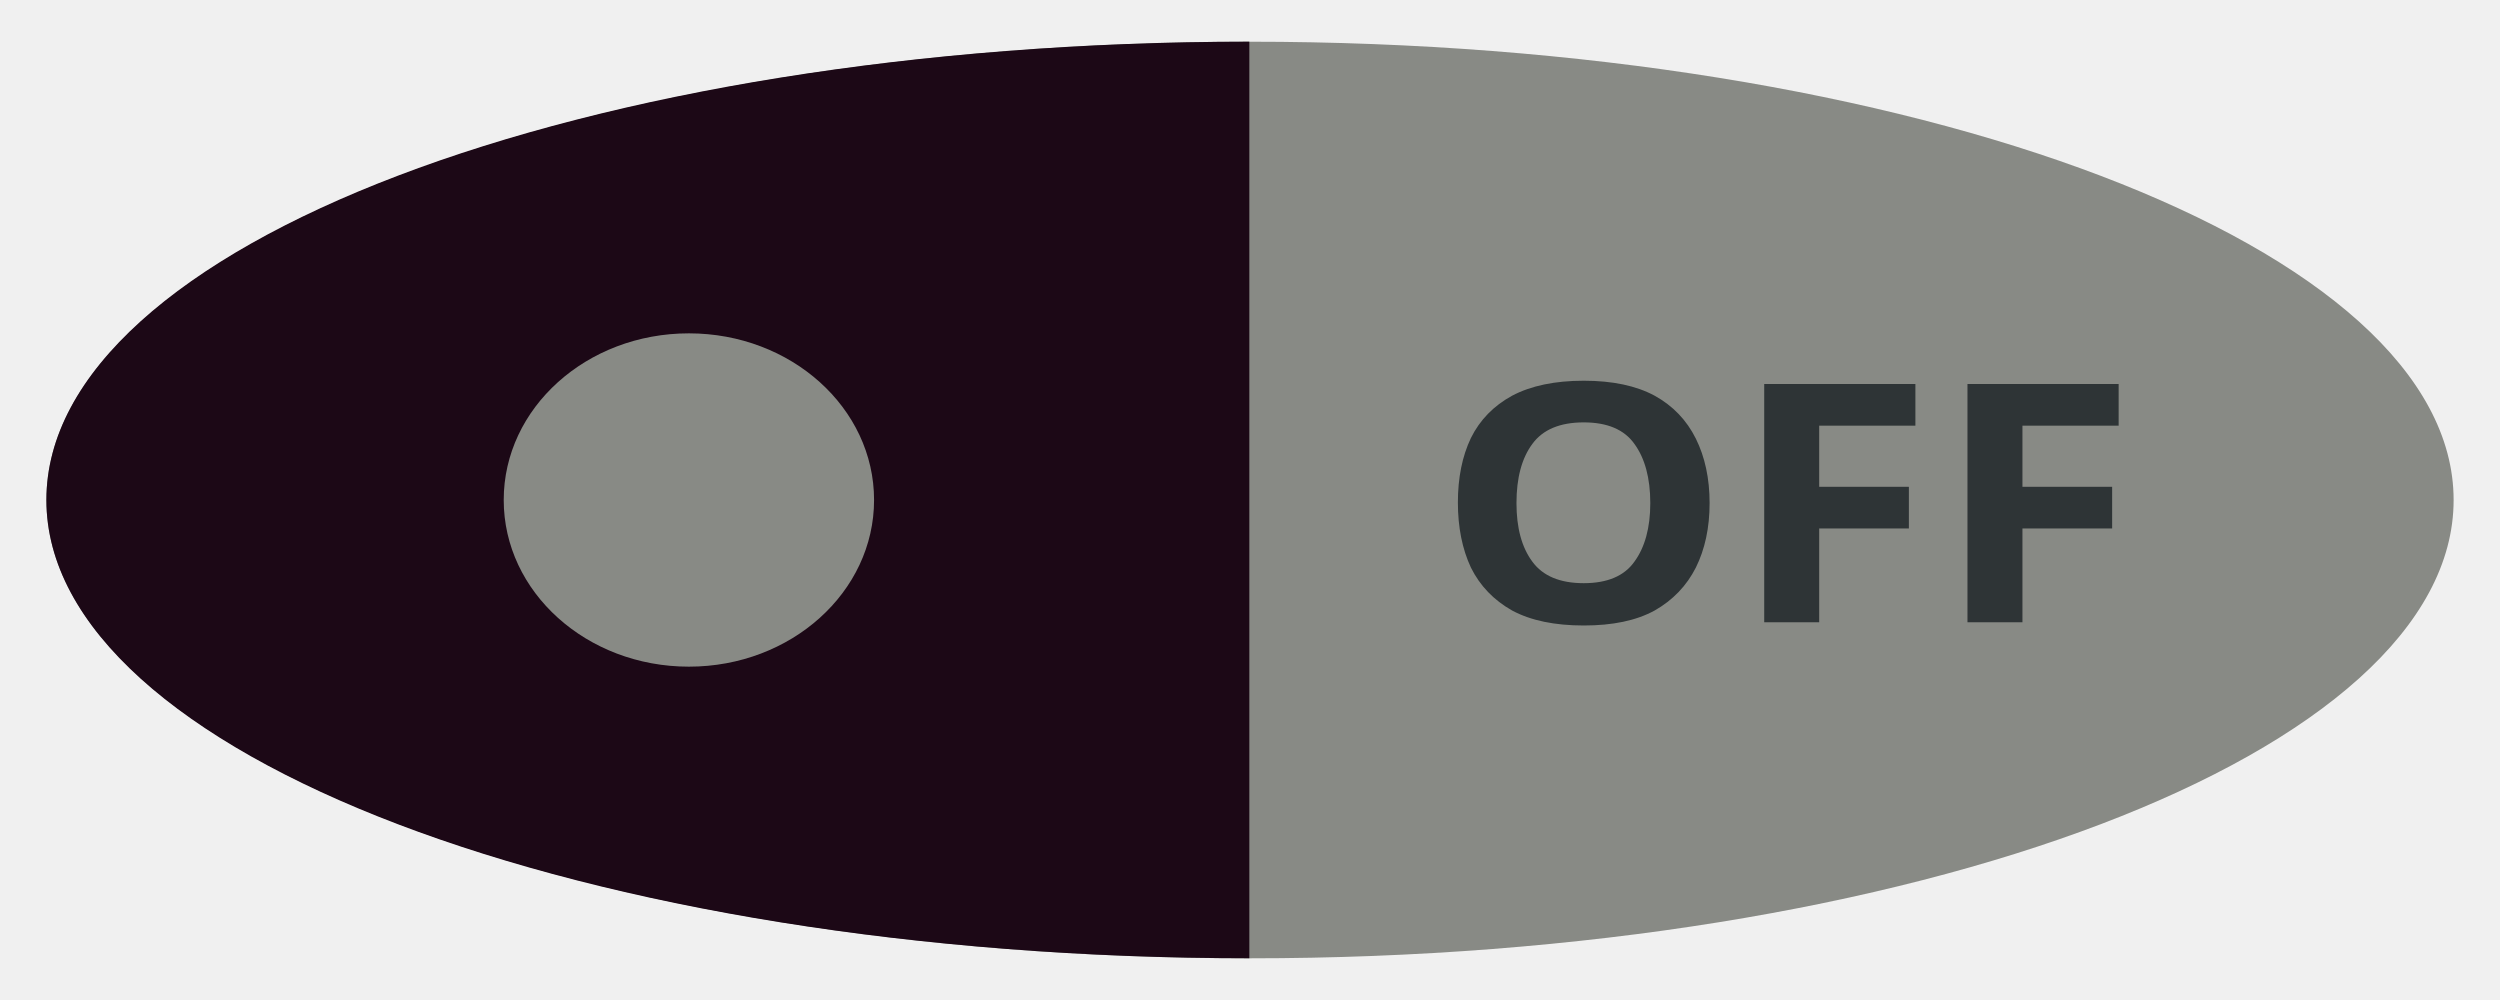
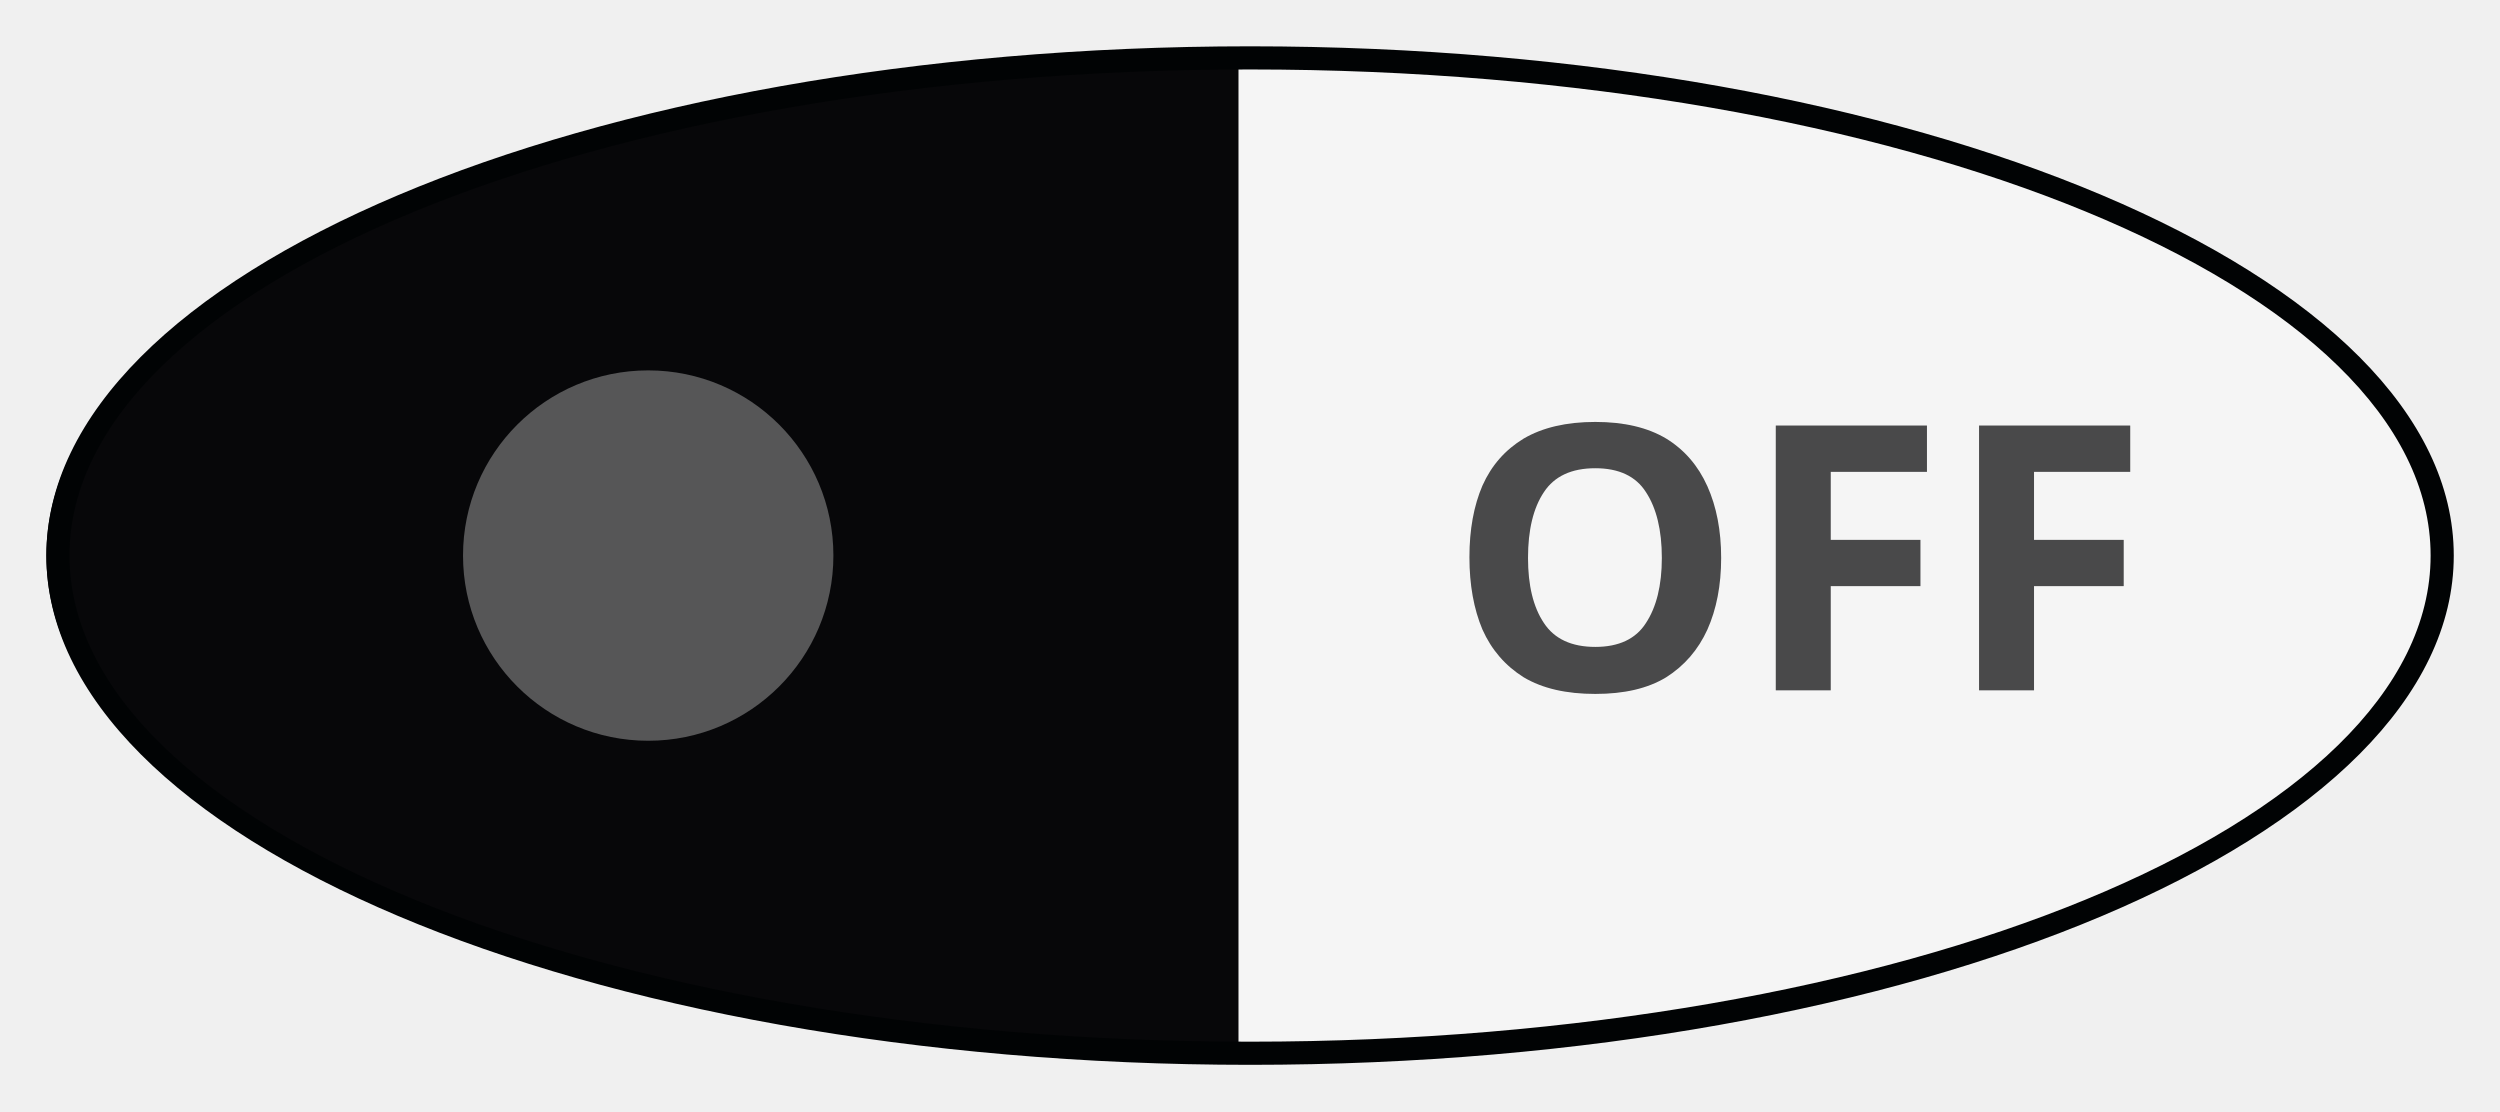
- <svg xmlns="http://www.w3.org/2000/svg" width="50" height="20" viewBox="0 0 13.229 5.292" version="1.1" id="svg2155">
+ <svg xmlns="http://www.w3.org/2000/svg" width="54" height="24" viewBox="0 0 14.287 6.35" version="1.1" id="svg2155">
  <defs id="defs2149" />
  <g id="layer1" transform="translate(0,-291.7083)">
-     <g style="display:inline" transform="matrix(0.2449846,0,0,0.2204861,-57.62514,366.105)" id="switch-selected">
-       <rect style="opacity:1;fill:#c87200;fill-opacity:0;fill-rule:nonzero;stroke:#cad5ec;stroke-width:0;stroke-linejoin:bevel;stroke-miterlimit:4;stroke-dasharray:none;stroke-opacity:1" id="rect2123" width="54" height="24" x="235.219" y="-337.421" rx="0" ry="0" />
-       <g transform="translate(-2.36062,10.59161)" style="display:inline" id="g2137">
-         <g id="g2129" transform="matrix(1.012846,0,0,1.105398,-3.064734,3.442627)" style="stroke-width:0.945">
-           <rect ry="12.225" rx="78.985" y="-317.039" x="238.58" height="19.902" width="51.34" id="rect2125" style="opacity:1;fill:#888a85;fill-opacity:1;fill-rule:nonzero;stroke:#cad5ec;stroke-width:0;stroke-linejoin:bevel;stroke-miterlimit:4;stroke-dasharray:none;stroke-opacity:1" />
-           <path id="path2127" d="m 264.236,-317.04 c -14.215,0.003 -25.656,4.44 -25.656,9.951 0,5.511 11.441,9.948 25.656,9.951 z" style="opacity:1;fill:#1c0816;fill-opacity:1;fill-rule:nonzero;stroke:#cad5ec;stroke-width:0;stroke-linejoin:bevel;stroke-miterlimit:4;stroke-dasharray:none;stroke-opacity:1" />
+     <g id="switch-selected" transform="matrix(0.2645833,0,0,0.2645833,-18.92405,370.6904)" style="display:inline">
+       <rect style="display:inline;opacity:0.46;fill:none;stroke:#ffffff;stroke-width:0" id="rect1563-0-5" width="54" height="24" x="71.524" y="-298.515" rx="0" ry="0" />
+       <g id="switch-dark-7-2" style="display:inline" transform="translate(13.27038,-59.17467)">
+         <rect ry="13.206" rx="79.231" y="-238.09" x="59.504" height="21.5" width="51.5" id="rect41437-6-6-1-4-5" style="display:inline;opacity:0.32;fill:#ffffff;fill-opacity:1;fill-rule:nonzero;stroke:#0f0f05;stroke-width:0;stroke-linejoin:bevel;stroke-miterlimit:4;stroke-dasharray:none;stroke-opacity:1" />
+         <path id="rect1847-5-5-3-7-2-5-4" style="display:inline;fill:#070709;fill-opacity:1;fill-rule:nonzero;stroke:#0f0f05;stroke-width:0;stroke-linejoin:bevel;stroke-miterlimit:4;stroke-dasharray:none;stroke-opacity:1" d="m 85.004,-238.09 c -14.265,0 -25.75,4.795 -25.75,10.75 0,5.955 11.485,10.75 25.75,10.75 z" />
+         <g id="g43650-5-7-2-7">
+           <path id="rect1847-5-5-1-3-0-5-4" style="display:inline;fill:#010304;fill-opacity:1;fill-rule:nonzero;stroke:#0f0f05;stroke-width:0;stroke-linejoin:bevel;stroke-miterlimit:4;stroke-dasharray:none;stroke-opacity:1" d="m 85.254,-238.34 c -14.404,0 -26,4.906 -26,11 0,6.094 11.596,11 26,11 14.404,0 26,-4.906 26,-11 0,-6.094 -11.596,-11 -26,-11 z m 0,0.5 c 14.127,0 25.5,4.683 25.5,10.5 0,5.817 -11.373,10.5 -25.5,10.5 -14.127,0 -25.5,-4.683 -25.5,-10.5 0,-5.817 11.373,-10.5 25.5,-10.5 z" />
        </g>
-         <text id="text2133" y="-333.077" x="268.602" style="font-style:normal;font-variant:normal;font-weight:bold;font-stretch:normal;font-size:8px;line-height:1.25;font-family:sans-serif;-inkscape-font-specification:'sans-serif, Bold';font-variant-ligatures:normal;font-variant-caps:normal;font-variant-numeric:normal;font-feature-settings:normal;text-align:start;letter-spacing:0px;word-spacing:0px;writing-mode:lr-tb;text-anchor:start;fill:#2e3436;fill-opacity:1;stroke:none;stroke-width:1" xml:space="preserve">
-           <tspan y="-333.077" x="268.602" id="tspan2131">OFF</tspan>
+         <text id="text1895-7-5-5-9-47-4" y="-224.428" x="89.525" style="font-style:normal;font-variant:normal;font-weight:bold;font-stretch:normal;font-size:8px;line-height:1.25;font-family:sans-serif;-inkscape-font-specification:'sans-serif, Bold';font-variant-ligatures:normal;font-variant-caps:normal;font-variant-numeric:normal;font-variant-east-asian:normal;text-align:start;letter-spacing:0px;word-spacing:0px;writing-mode:lr-tb;text-anchor:start;opacity:0.72;fill:#070709;fill-opacity:1;stroke:none;stroke-width:1" xml:space="preserve">
+           <tspan id="tspan7526-4-3" x="89.525" y="-224.428">OFF</tspan>
        </text>
-         <rect style="opacity:1;fill:#888a85;fill-opacity:1;fill-rule:nonzero;stroke:#cad5ec;stroke-width:0;stroke-linejoin:bevel;stroke-miterlimit:4;stroke-dasharray:none;stroke-opacity:1" id="rect2135" width="8" height="8" x="248.459" y="-340.012" rx="80" ry="8.264" />
+         <rect style="opacity:0.32;fill:#ffffff;fill-opacity:1;fill-rule:nonzero;stroke:#cad5ec;stroke-width:0;stroke-linejoin:bevel;stroke-miterlimit:4;stroke-dasharray:none;stroke-opacity:1" id="rect1903-5-2-2-6-4-0" width="8" height="8" x="68.254" y="-231.34" rx="80" ry="8.264" />
      </g>
    </g>
  </g>
</svg>
